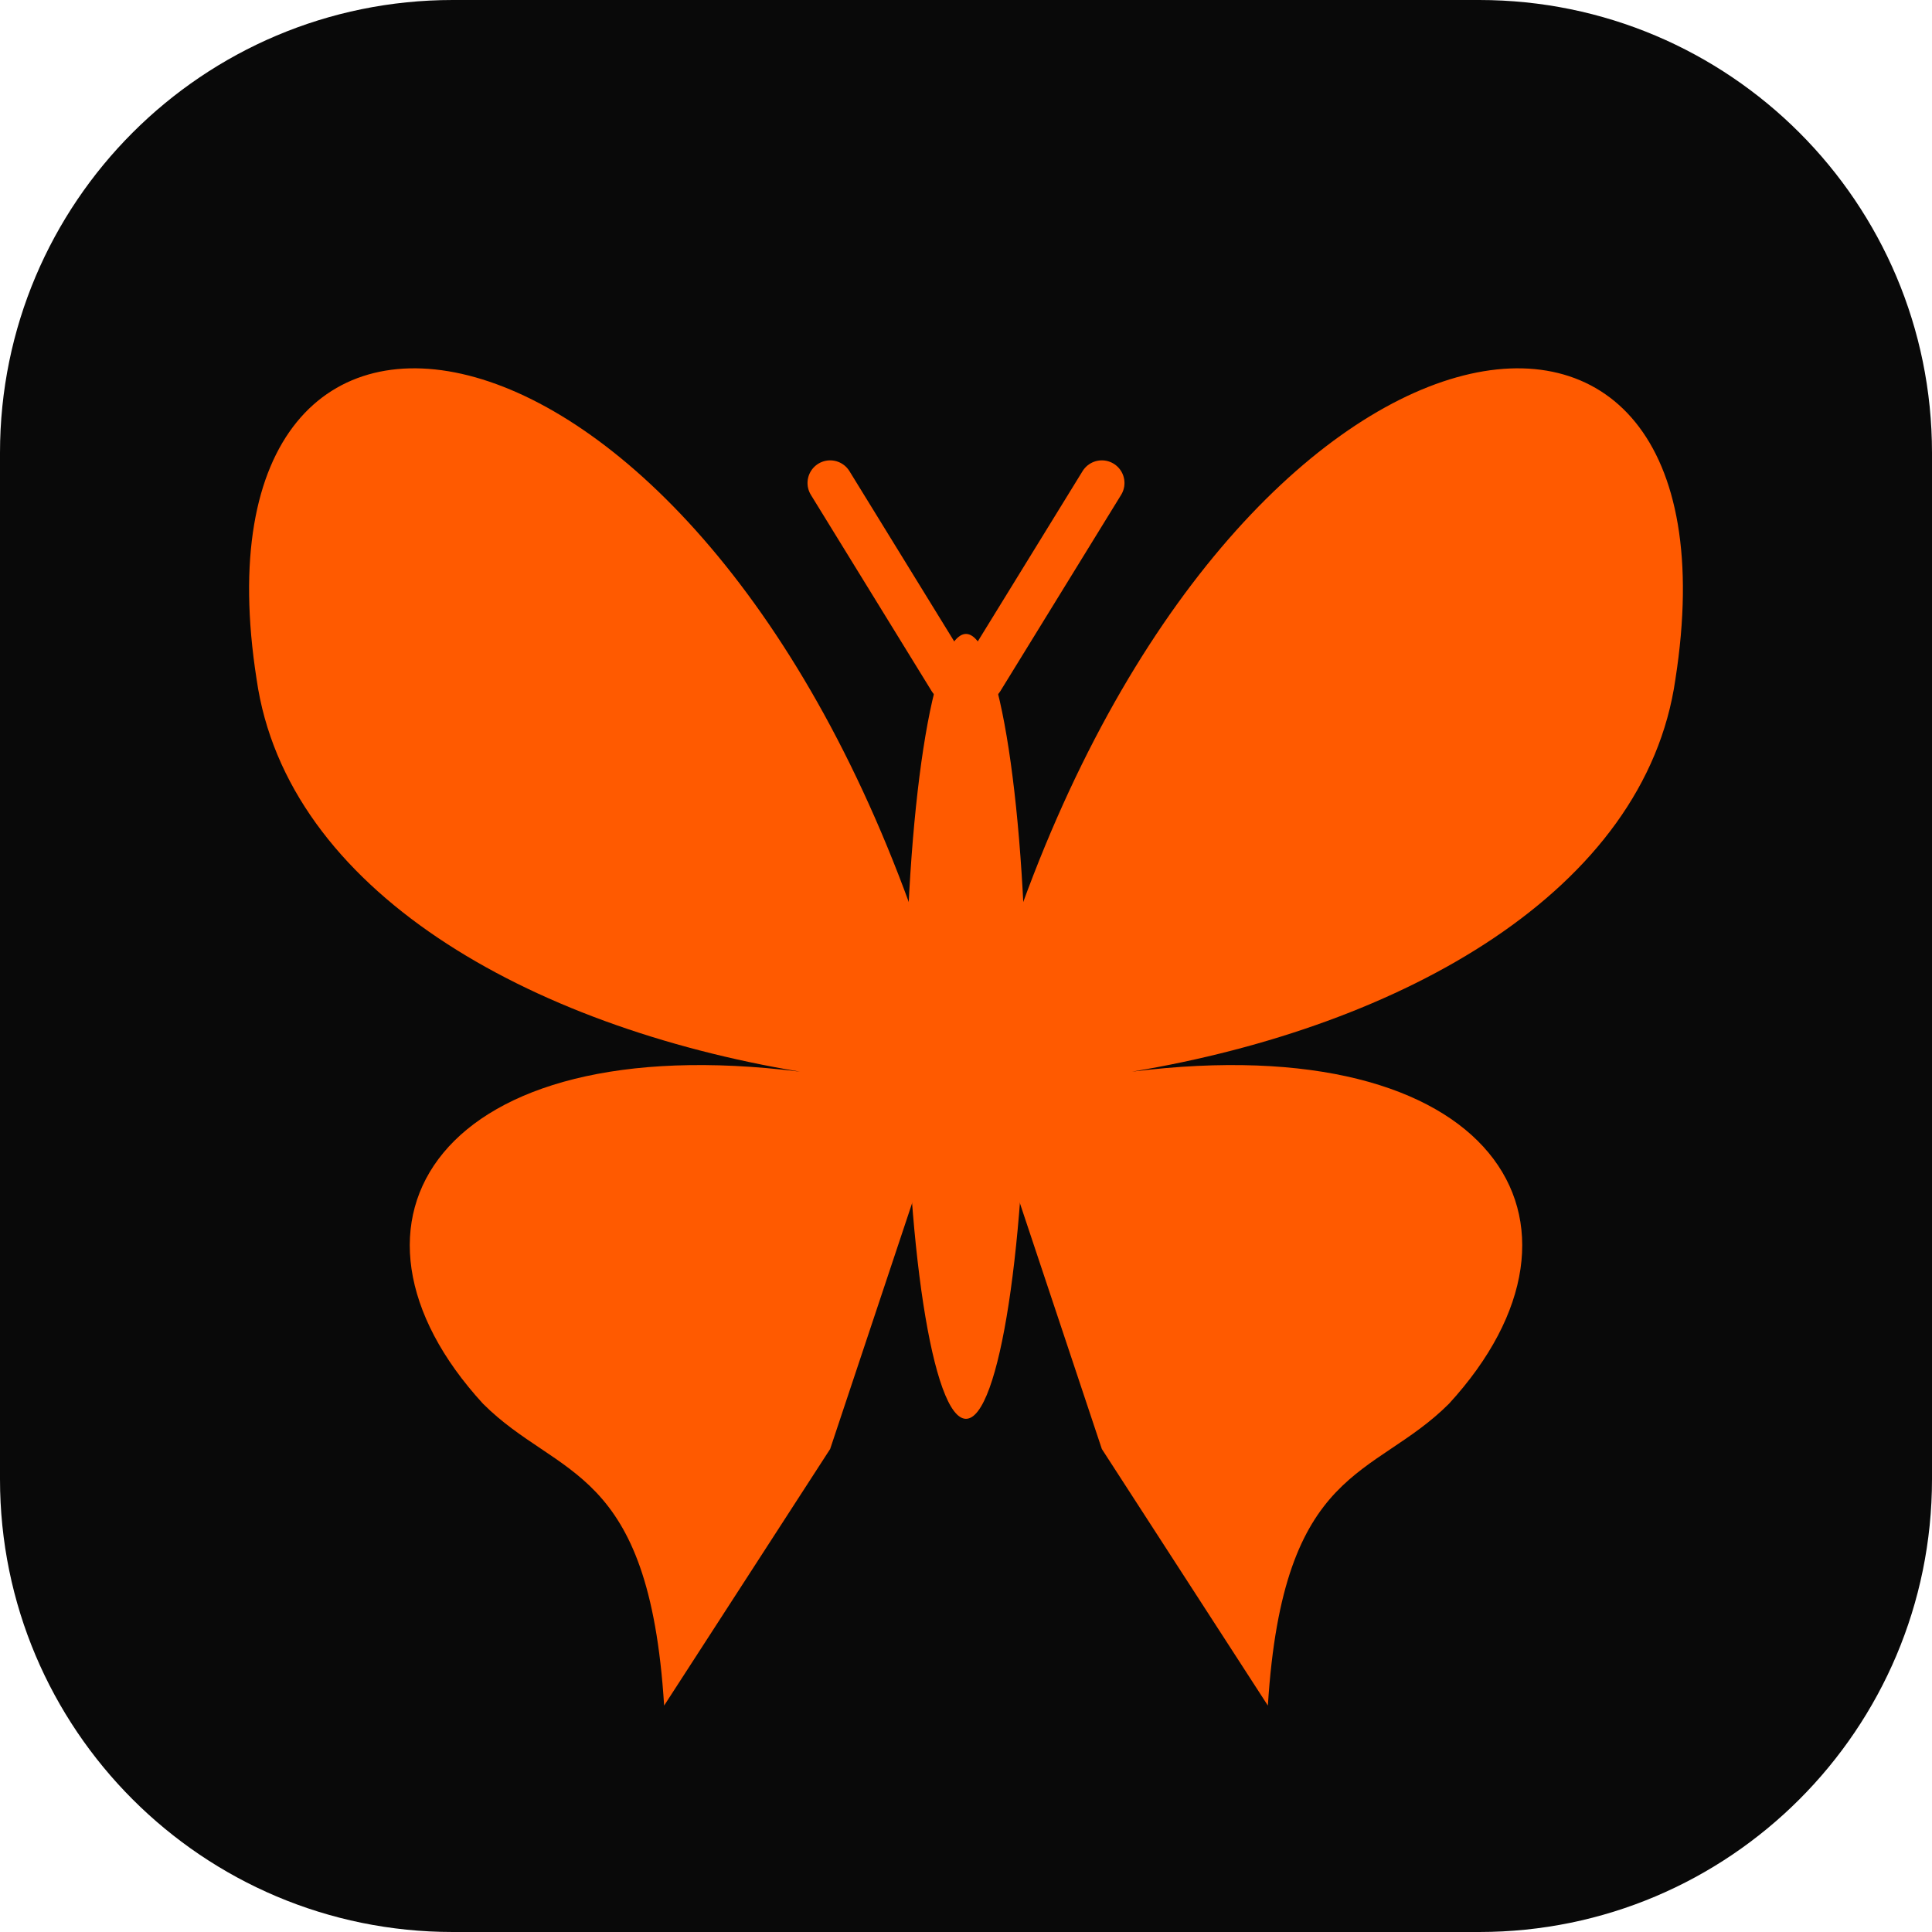
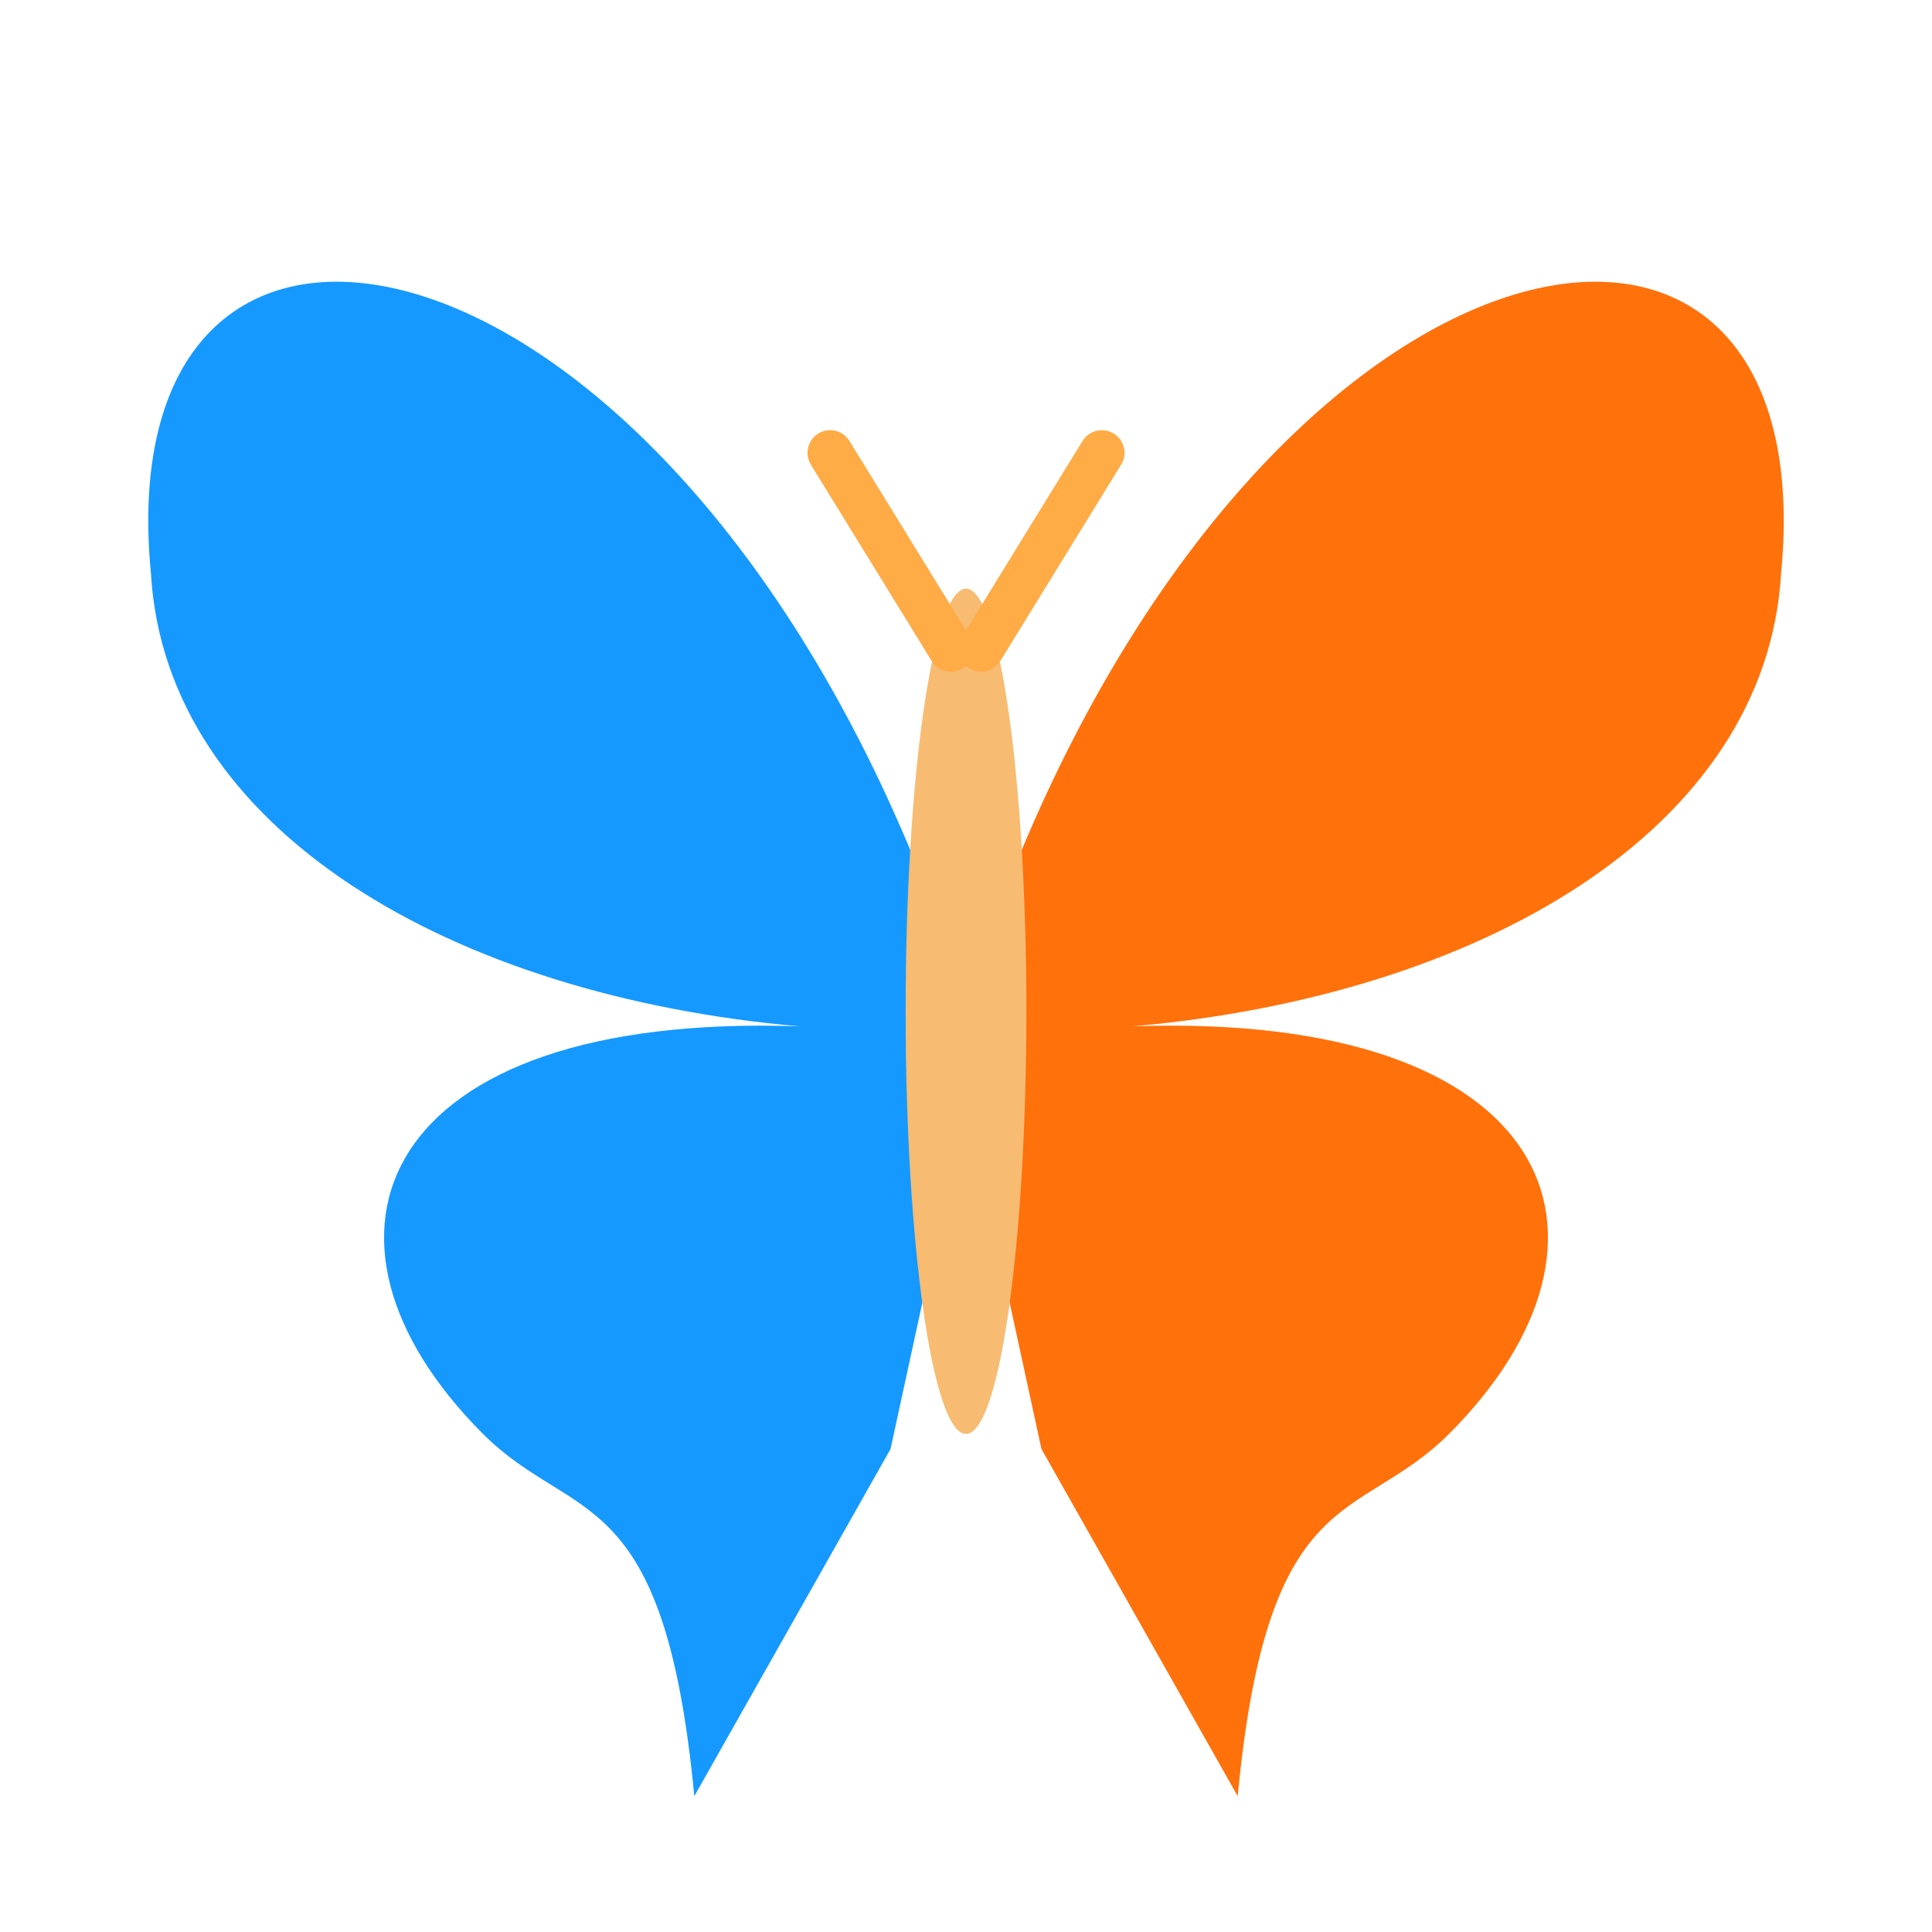
<svg xmlns="http://www.w3.org/2000/svg" viewBox="0 0 128 128">
-   <rect width="128" height="128" rx="30" fill="#090909" />
-   <g fill="#ff5a00">
-     <path d="M61 62C46 18 12 13 17 45c2 14 18 23 36 26-24-3-32 10-21 22 5 5 11 4 12 20l11-17 8-24ZM67 62C82 18 116 13 111 45c-2 14-18 23-36 26 24-3 32 10 21 22-5 5-11 4-12 20L73 96l-8-24Z" />
-     <ellipse cx="64" cy="68" rx="4" ry="26" />
-   </g>
-   <path d="m63 45-8-13m10 13 8-13" fill="none" stroke="#ff5a00" stroke-width="3" stroke-linecap="round" />
+   <path fill="#1599ff" d="M61 58C43 13 7 7 10 38c1 17 20 28 43 30-28-1-34 14-21 27 6 6 12 3 14 24l13-23 5-23Z" />
+   <path fill="#ff710b" d="M67 58C85 13 121 7 118 38c-1 17-20 28-43 30 28-1 34 14 21 27-6 6-12 3-14 24L69 96l-5-23Z" />
+   <ellipse cx="64" cy="67" rx="4" ry="28" fill="#f7bb71" />
+   <path d="m63 43-8-13m10 13 8-13" fill="none" stroke="#ffab46" stroke-width="3" stroke-linecap="round" />
</svg>
